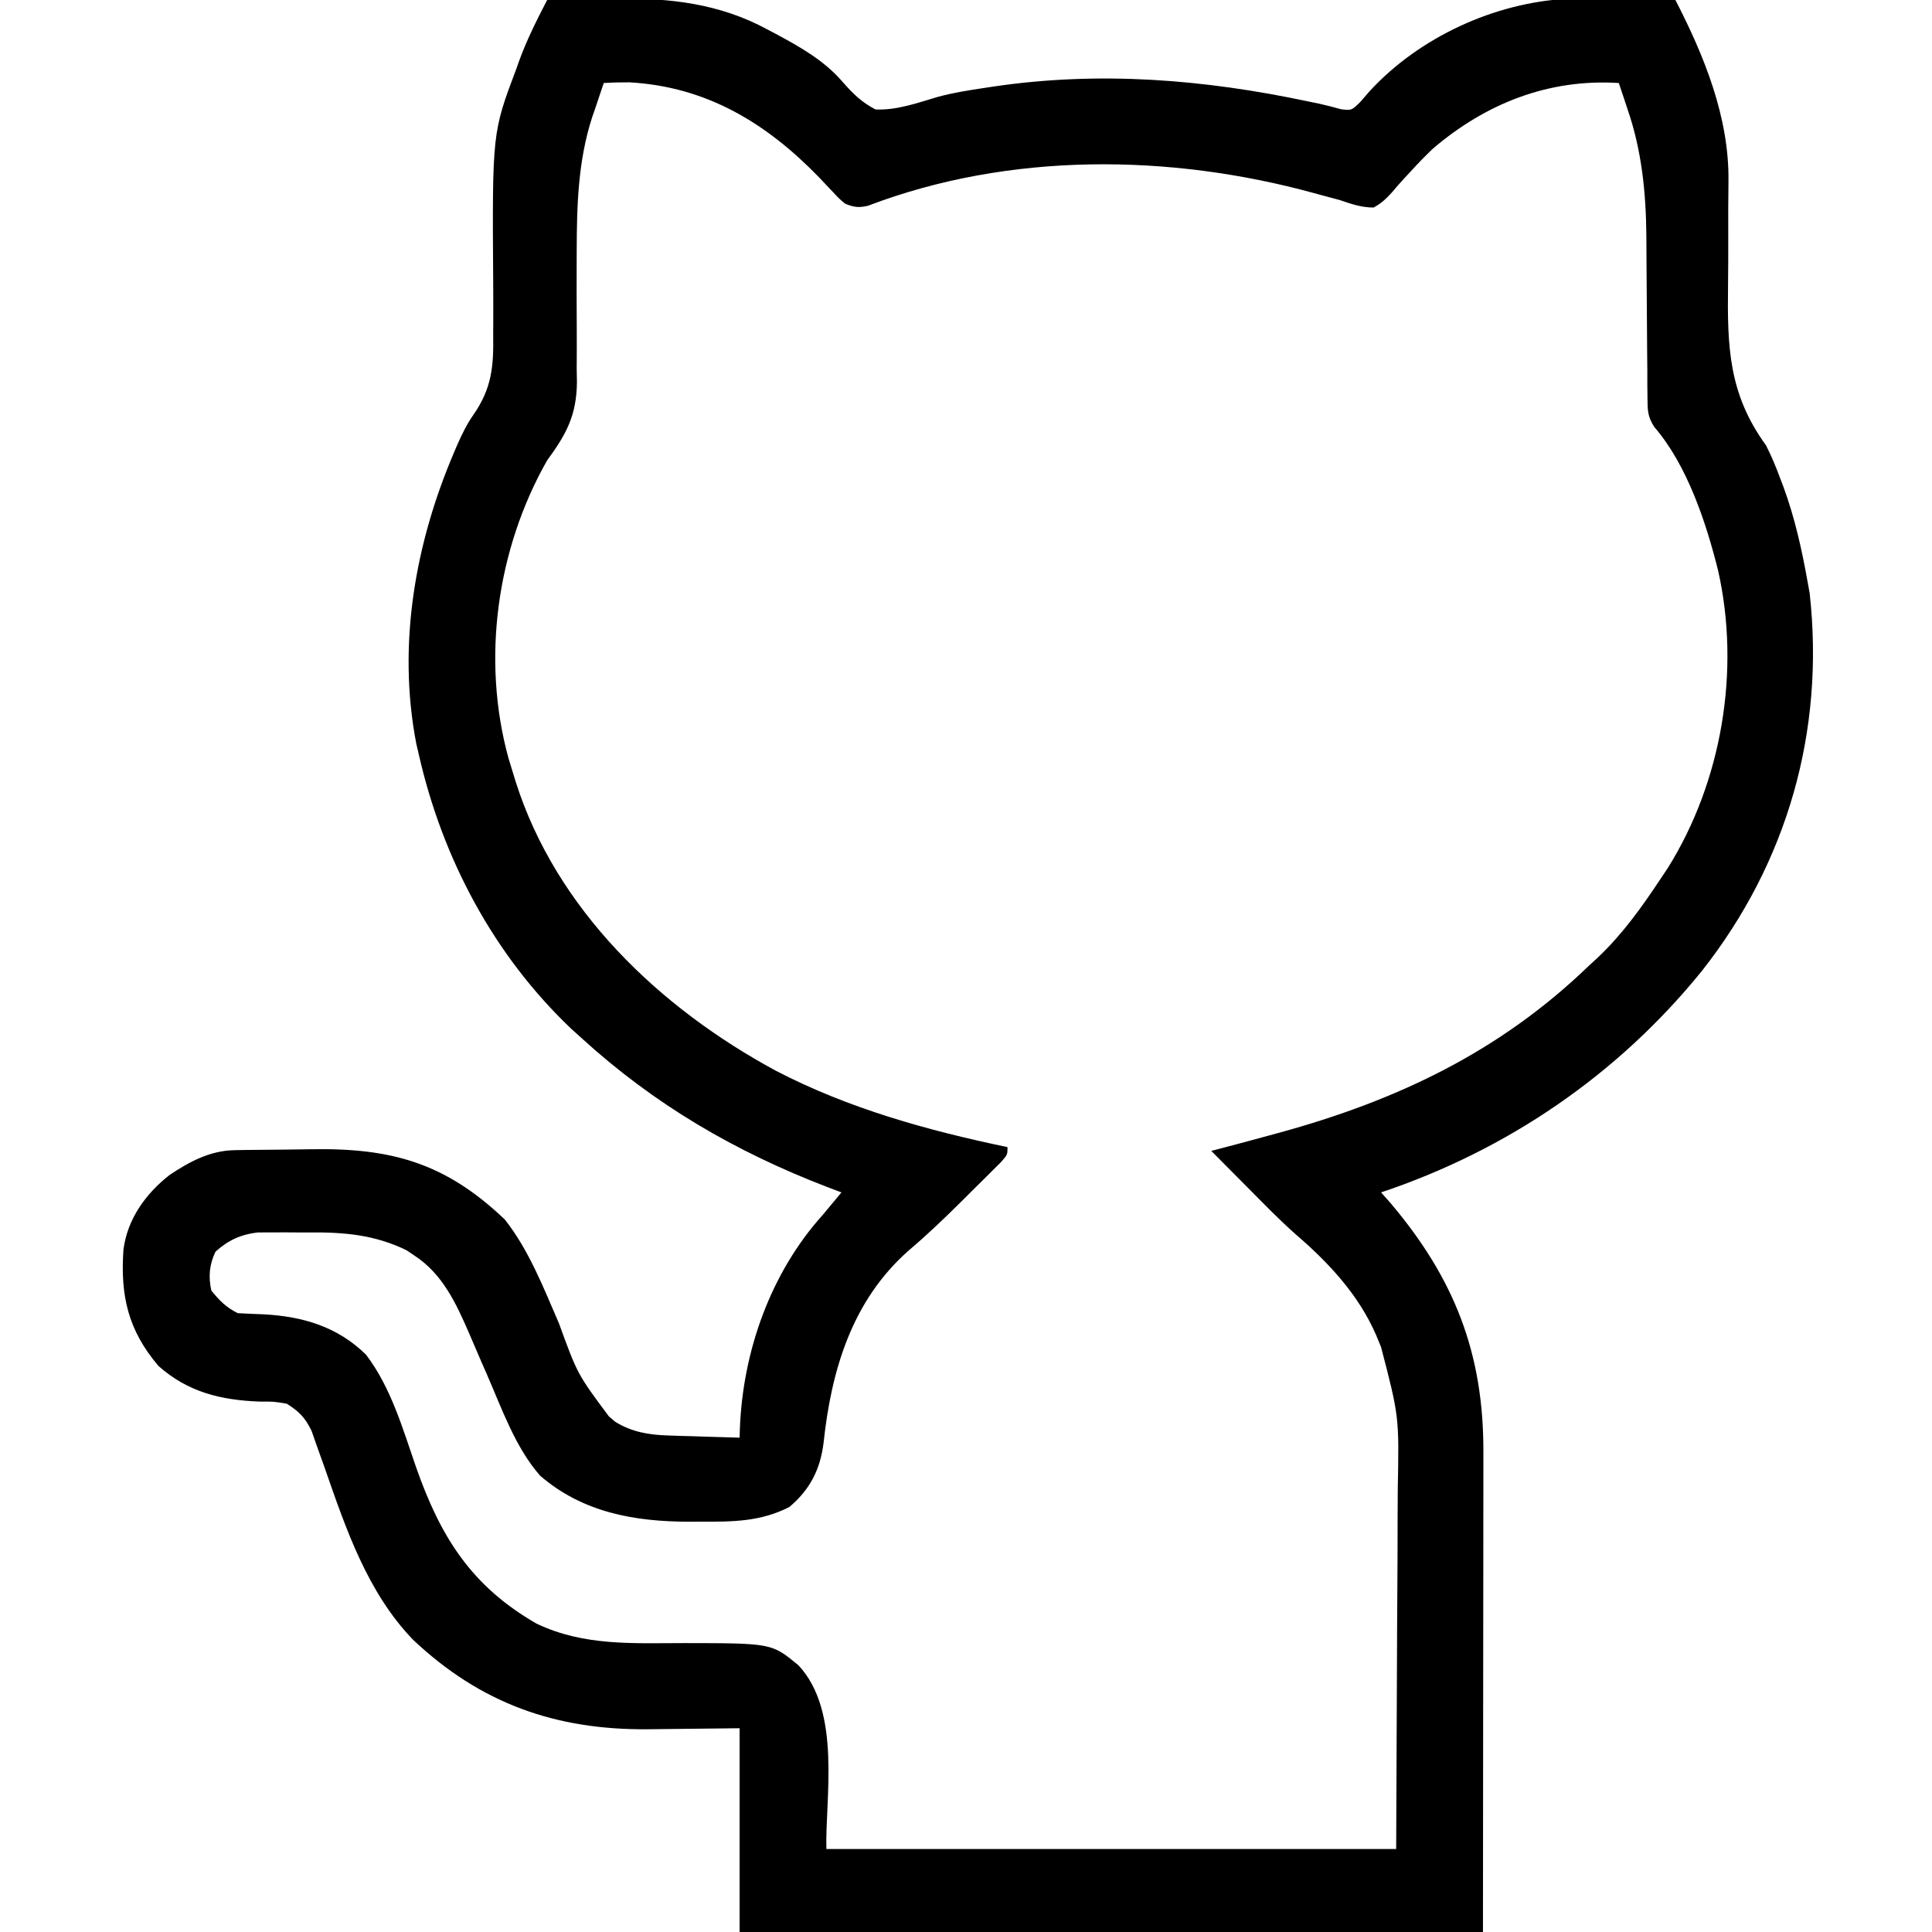
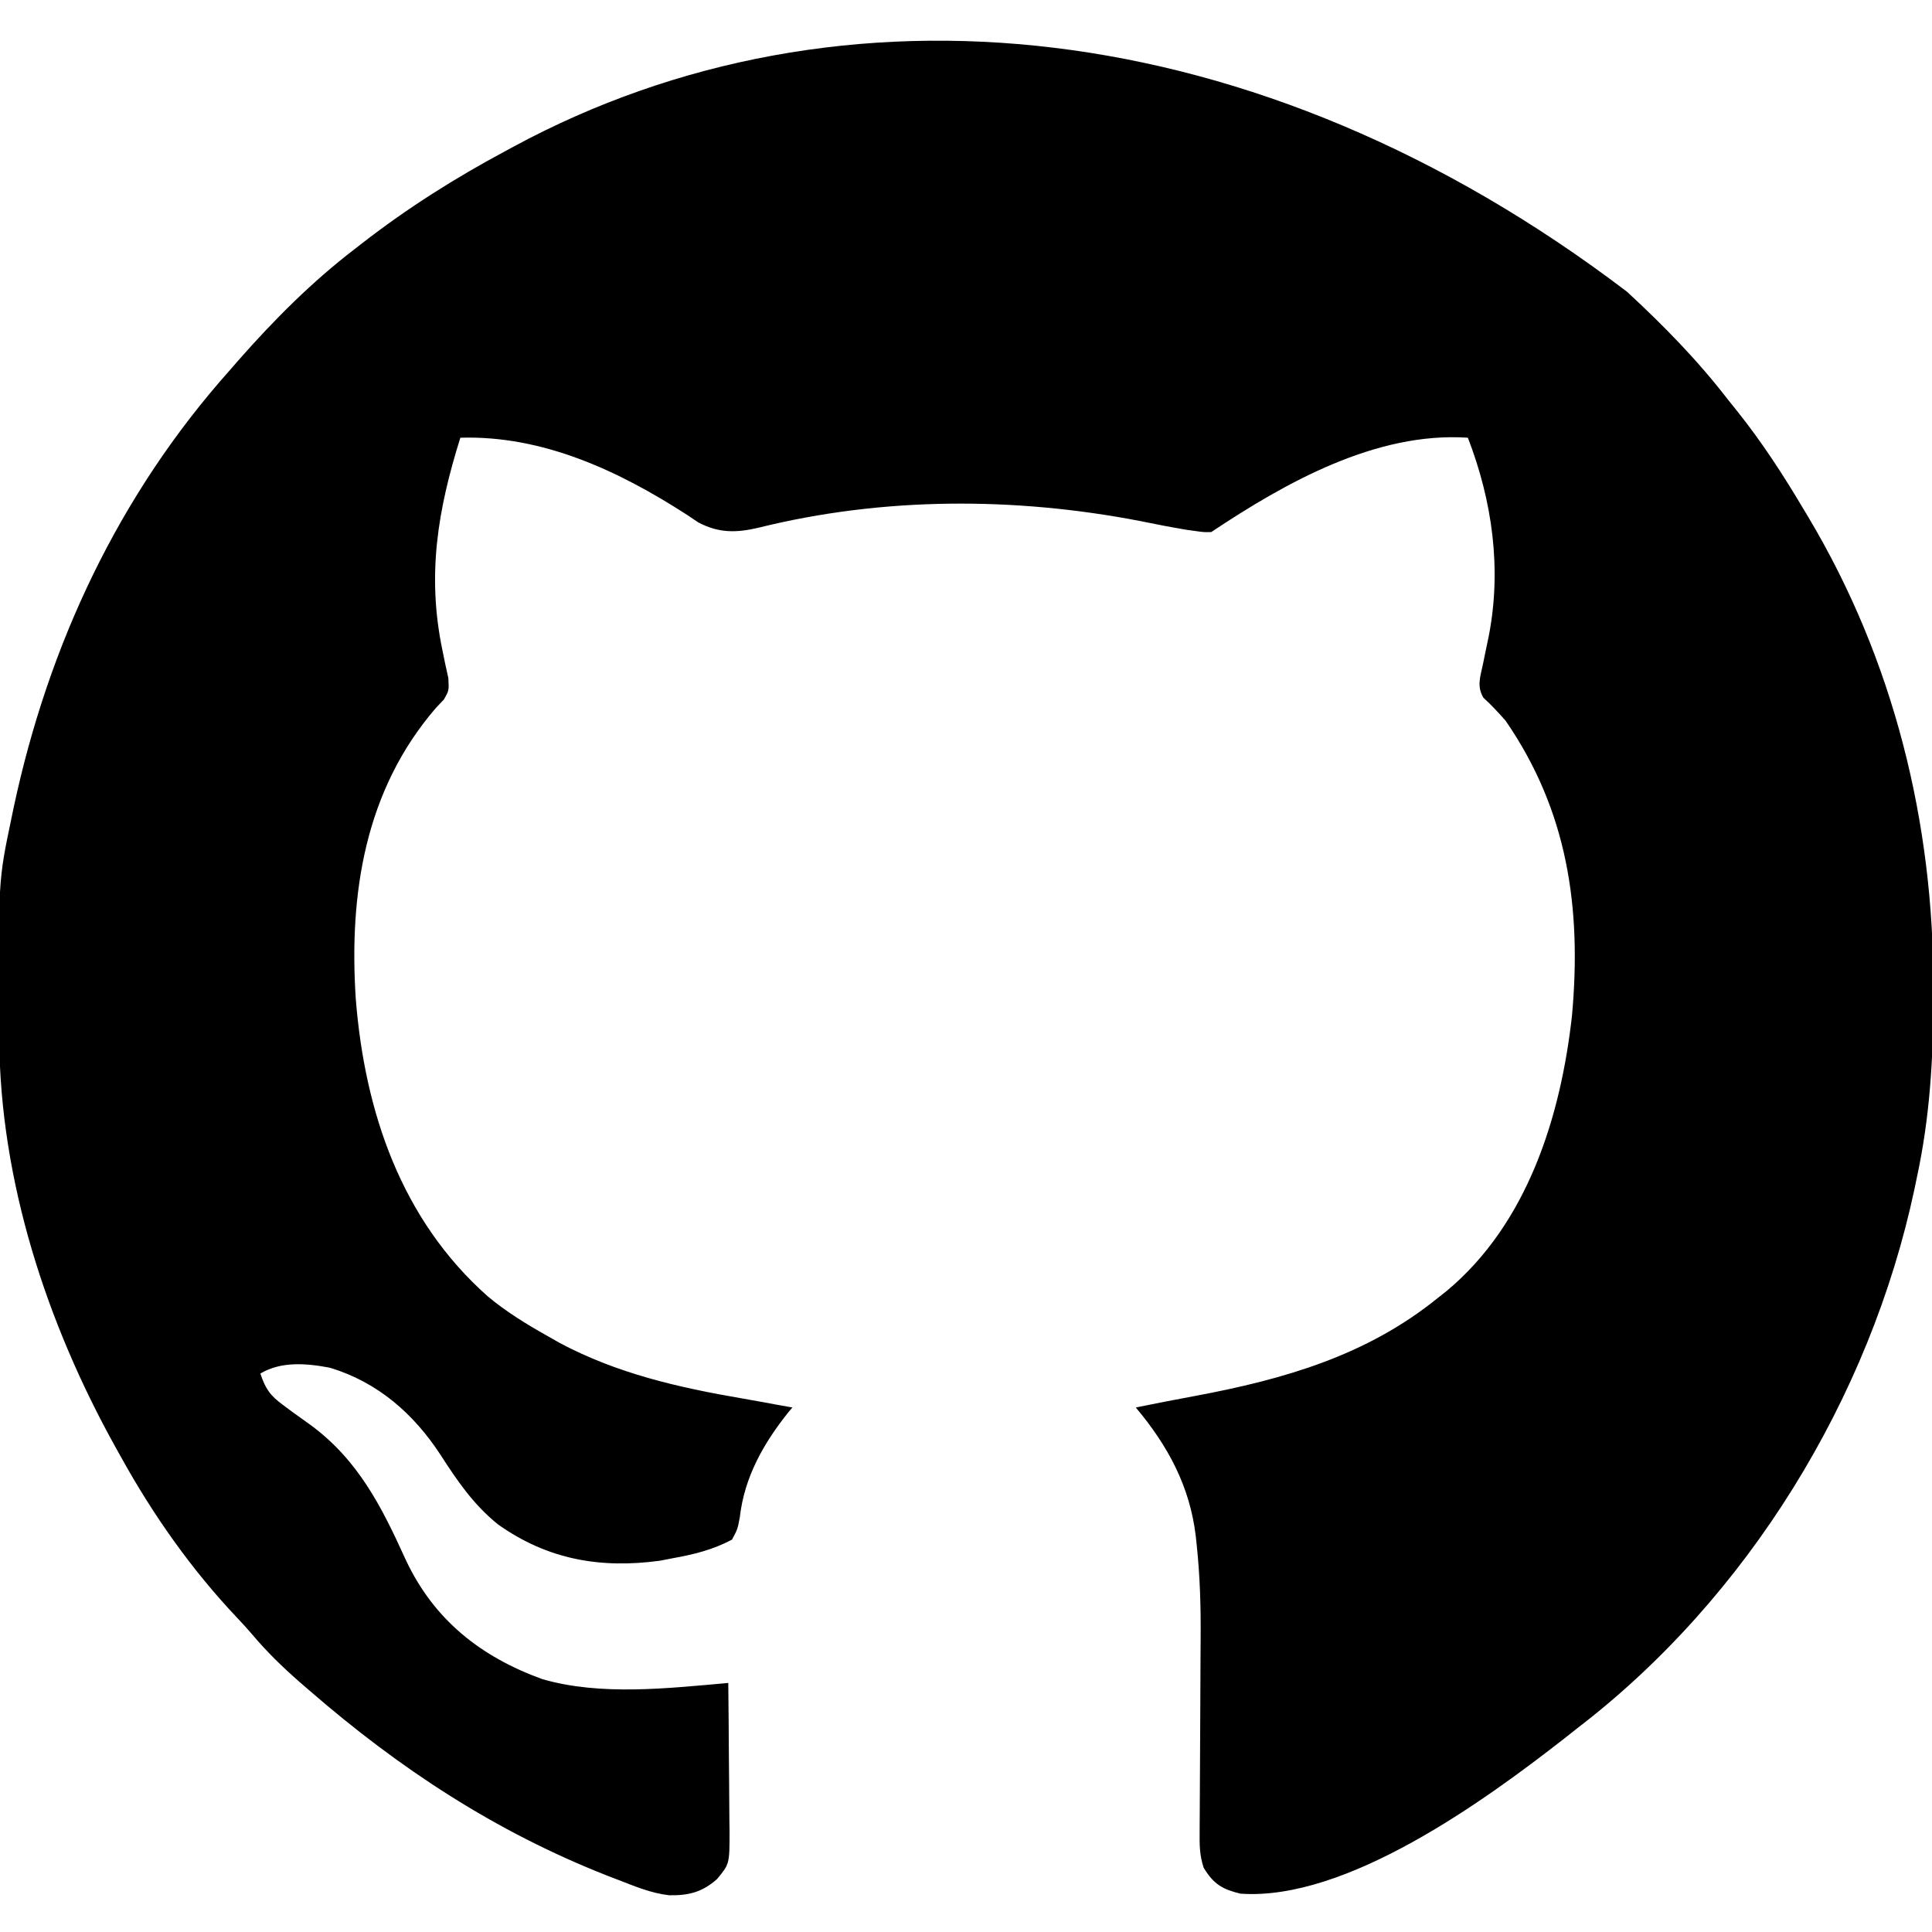
<svg xmlns="http://www.w3.org/2000/svg" version="1.1" width="512" height="512">
-   <path d="M0 0 C4.549 -0.101 9.098 -0.172 13.647 -0.22 C15.187 -0.24 16.727 -0.267 18.267 -0.302 C32.358 -0.615 45.779 0.956 58.375 7.812 C59.037 8.159 59.698 8.506 60.38 8.864 C66.974 12.393 73.49 16.05 78.383 21.801 C81.144 24.921 83.3 27.056 87 29 C92.633 29.273 98.132 27.27 103.474 25.691 C107.537 24.579 111.651 23.935 115.812 23.312 C116.611 23.191 117.409 23.069 118.231 22.943 C146.31 18.788 174.06 21.013 201.684 26.879 C202.619 27.071 203.555 27.264 204.519 27.462 C206.499 27.891 208.46 28.41 210.41 28.957 C213.195 29.278 213.195 29.278 215.5 27.008 C216.325 26.056 217.15 25.105 218 24.125 C231.109 9.899 251.027 0.678 270.39 -0.322 C274.763 -0.435 279.128 -0.353 283.5 -0.25 C285.017 -0.23 286.534 -0.212 288.051 -0.195 C291.701 -0.152 295.35 -0.083 299 0 C306.611 14.749 313.258 31.05 313.062 47.935 C313.049 49.659 313.049 49.659 313.035 51.417 C313.023 52.649 313.012 53.88 313 55.148 C312.999 57.79 313 60.432 313.004 63.074 C313.01 67.213 313.005 71.35 312.949 75.488 C312.737 92.006 313.108 104.392 323 118 C324.481 120.891 325.684 123.832 326.812 126.875 C327.091 127.607 327.37 128.339 327.657 129.093 C330.618 137.184 332.489 145.53 334 154 C334.192 155.066 334.384 156.132 334.582 157.23 C338.625 193.692 328.69 228.538 306.039 257.281 C283.852 284.723 254.471 304.797 221 316 C221.804 316.908 222.609 317.815 223.438 318.75 C240.31 338.646 248.186 358.474 248.114 384.738 C248.113 386.151 248.113 387.563 248.114 388.976 C248.114 392.744 248.108 396.512 248.101 400.281 C248.096 403.822 248.095 407.364 248.095 410.905 C248.089 421.249 248.075 431.593 248.062 441.938 C248.042 465.058 248.021 488.179 248 512 C182.99 512 117.98 512 51 512 C51 494.18 51 476.36 51 458 C38.795 458.118 38.795 458.118 26.591 458.27 C2.277 458.473 -17.625 451.463 -35.535 434.555 C-47.575 422.076 -53.292 405.262 -58.88 389.205 C-59.618 387.097 -60.374 384.998 -61.133 382.898 C-61.565 381.668 -61.997 380.437 -62.442 379.169 C-64.173 375.649 -65.703 374.082 -69 372 C-72.464 371.413 -72.464 371.413 -76.188 371.438 C-86.448 371.042 -95.152 368.962 -103 362 C-111.091 352.504 -113.136 343.335 -112.281 331.109 C-111.198 322.988 -106.398 316.362 -100.09 311.398 C-94.793 307.854 -89.328 304.921 -82.858 304.807 C-81.61 304.783 -81.61 304.783 -80.336 304.758 C-76.491 304.713 -72.645 304.673 -68.799 304.65 C-66.788 304.633 -64.777 304.606 -62.766 304.568 C-41.378 304.161 -27.016 308.114 -11.203 323.203 C-4.804 331.327 -0.968 341.272 3.125 350.688 C8.035 364.177 8.035 364.177 16.375 375.375 C16.919 375.836 17.463 376.298 18.023 376.773 C22.433 379.51 26.94 380.256 32.055 380.414 C33.163 380.453 34.272 380.491 35.414 380.531 C36.556 380.562 37.698 380.593 38.875 380.625 C40.04 380.664 41.206 380.702 42.406 380.742 C45.271 380.836 48.135 380.922 51 381 C51.025 380.198 51.05 379.395 51.076 378.569 C51.872 358.049 59.219 337.322 73 322 C74.679 320.01 76.339 318.005 78 316 C76.165 315.308 76.165 315.308 74.293 314.602 C49.775 305.183 28.416 292.727 9 275 C7.695 273.821 7.695 273.821 6.363 272.617 C-14.171 253.108 -27.764 227.464 -34 200 C-34.227 199.025 -34.454 198.051 -34.688 197.047 C-39.742 170.79 -34.972 143.884 -24.562 119.625 C-24.299 119.007 -24.035 118.39 -23.763 117.753 C-22.521 114.972 -21.28 112.399 -19.522 109.899 C-14.64 102.848 -14.17 97.105 -14.301 88.68 C-14.294 87.422 -14.288 86.165 -14.281 84.869 C-14.266 81.544 -14.276 78.221 -14.299 74.896 C-14.559 35.165 -14.559 35.165 -8.125 18.125 C-7.894 17.47 -7.664 16.815 -7.426 16.141 C-5.389 10.543 -2.734 5.286 0 0 Z M15 22 C14.191 24.349 13.403 26.703 12.625 29.062 C12.403 29.7 12.182 30.337 11.953 30.994 C8.144 42.702 7.861 54.572 7.832 66.766 C7.828 68.014 7.824 69.262 7.819 70.548 C7.807 75.77 7.802 80.992 7.845 86.214 C7.872 90.065 7.856 93.914 7.832 97.766 C7.853 98.93 7.873 100.095 7.894 101.295 C7.792 110.049 5.11 115.04 0 122 C-13.365 145.497 -17.431 174.761 -10.254 200.902 C-9.844 202.271 -9.426 203.637 -9 205 C-8.791 205.682 -8.582 206.364 -8.367 207.067 C2.404 241.137 29.905 267.189 60.688 283.8 C79.96 293.803 100.817 299.578 122 304 C122 306 122 306 120.291 307.952 C119.504 308.735 118.717 309.518 117.906 310.324 C117.04 311.189 116.174 312.053 115.281 312.943 C113.905 314.302 113.905 314.302 112.5 315.688 C111.17 317.017 111.17 317.017 109.812 318.373 C105.25 322.906 100.636 327.313 95.729 331.471 C80.749 344.719 75.297 363.162 73.251 382.405 C72.369 389.452 69.646 394.766 64.188 399.375 C56.559 403.264 49.145 403.311 40.75 403.25 C39.694 403.258 38.639 403.265 37.551 403.273 C23.102 403.238 9.381 400.806 -1.875 391.062 C-8.438 383.587 -12.036 373.235 -15.965 364.234 C-16.487 363.043 -17.009 361.852 -17.546 360.624 C-18.58 358.252 -19.602 355.875 -20.612 353.493 C-24.068 345.51 -27.708 337.566 -35.25 332.688 C-35.915 332.238 -36.58 331.788 -37.266 331.324 C-45.794 327.194 -53.824 326.519 -63.242 326.609 C-65.261 326.625 -67.278 326.609 -69.297 326.59 C-70.586 326.594 -71.875 326.598 -73.203 326.602 C-74.946 326.607 -74.946 326.607 -76.724 326.612 C-81.189 327.141 -84.534 328.68 -87.875 331.688 C-89.539 335.108 -89.801 338.329 -89 342 C-86.824 344.691 -85.089 346.455 -82 348 C-79.689 348.131 -77.376 348.23 -75.062 348.312 C-64.707 348.874 -55.522 351.606 -48 359 C-41.353 367.75 -38.316 378.521 -34.753 388.766 C-28.303 407.208 -20.138 420.325 -2.82 430.273 C9.744 436.288 22.869 435.444 36.478 435.436 C59.511 435.465 59.511 435.465 66.58 441.305 C78.123 453.59 73.634 476.811 74 490 C123.83 490 173.66 490 225 490 C225.083 470.654 225.165 451.308 225.25 431.375 C225.286 425.29 225.323 419.205 225.36 412.935 C225.374 407.431 225.374 407.431 225.382 401.926 C225.388 399.495 225.402 397.063 225.422 394.631 C225.79 375.422 225.79 375.422 221 357 C220.347 355.415 220.347 355.415 219.682 353.797 C214.999 343.034 207.046 334.551 198.244 326.997 C193.807 323.049 189.678 318.78 185.5 314.562 C184.582 313.64 183.664 312.718 182.719 311.768 C180.477 309.514 178.237 307.258 176 305 C177.357 304.648 177.357 304.648 178.741 304.288 C182.835 303.219 186.918 302.114 191 301 C191.911 300.753 192.821 300.507 193.76 300.252 C225.204 291.664 252.41 278.749 276 256 C276.79 255.273 277.58 254.546 278.395 253.797 C284.963 247.585 290.023 240.501 295 233 C295.641 232.044 296.281 231.087 296.941 230.102 C311.328 207.121 316.281 177.639 310.312 151.188 C307.136 138.462 302.132 123.281 293.408 113.152 C291.604 110.394 291.616 108.633 291.599 105.352 C291.586 104.216 291.573 103.081 291.559 101.91 C291.559 100.071 291.559 100.071 291.559 98.195 C291.539 96.289 291.539 96.289 291.519 94.345 C291.485 90.96 291.462 87.576 291.447 84.191 C291.425 79.465 291.392 74.739 291.346 70.012 C291.322 67.501 291.307 64.99 291.302 62.479 C291.203 51.095 290.086 39.933 286.375 29.125 C286.146 28.425 285.916 27.725 285.68 27.004 C285.13 25.332 284.567 23.666 284 22 C265.39 20.818 248.725 27.44 234.715 39.406 C232.63 41.398 230.689 43.401 228.754 45.531 C228.192 46.136 227.63 46.74 227.052 47.363 C225.957 48.554 224.889 49.769 223.853 51.01 C222.297 52.711 221.043 53.927 219 55 C215.78 54.997 213.025 54.037 210 53 C208.523 52.596 207.044 52.202 205.562 51.816 C204.821 51.612 204.08 51.408 203.316 51.198 C165.04 40.693 122.497 40.251 85.021 54.529 C82.576 55.099 81.328 54.925 79 54 C77.375 52.652 77.375 52.652 75.785 50.938 C75.188 50.31 74.591 49.682 73.976 49.035 C73.344 48.363 72.713 47.692 72.062 47 C58.09 32.615 42.307 22.978 21.82 21.82 C19.536 21.814 17.279 21.855 15 22 Z " fill="#000000" transform="translate(145,0)" />
+   <path d="M0 0 C9.677 8.935 18.801 18.246 26.834 28.694 C27.63 29.684 28.425 30.674 29.245 31.694 C35.823 39.937 41.459 48.629 46.834 57.694 C47.247 58.38 47.659 59.067 48.084 59.774 C70.703 97.686 81.301 140.685 81.209 184.569 C81.209 186.05 81.209 186.05 81.208 187.561 C81.167 203.601 80.224 218.968 76.834 234.694 C76.625 235.7 76.416 236.707 76.201 237.744 C64.415 293.207 32.009 346.084 -13.166 380.694 C-14.343 381.623 -15.52 382.553 -16.697 383.483 C-37.804 399.953 -74.387 426.538 -102.458 424.53 C-107.205 423.375 -109.518 422.036 -112.166 417.694 C-113.319 414.233 -113.272 411.589 -113.247 407.938 C-113.244 407.254 -113.241 406.571 -113.238 405.866 C-113.231 404.38 -113.221 402.894 -113.21 401.408 C-113.193 399.037 -113.182 396.667 -113.174 394.297 C-113.15 387.557 -113.115 380.816 -113.07 374.076 C-113.042 369.949 -113.026 365.821 -113.015 361.694 C-113.009 360.138 -112.999 358.581 -112.985 357.025 C-112.91 348.649 -113.145 340.399 -114.035 332.065 C-114.111 331.338 -114.186 330.611 -114.264 329.862 C-115.836 316.563 -121.65 305.847 -130.166 295.694 C-124.902 294.625 -119.635 293.59 -114.353 292.616 C-90.92 288.227 -68.99 281.946 -50.166 266.694 C-49.388 266.08 -48.611 265.467 -47.81 264.834 C-26.374 246.977 -17.56 218.666 -14.572 191.842 C-11.985 163.281 -15.724 137.547 -32.166 113.694 C-34.052 111.545 -35.931 109.52 -38.048 107.6 C-39.85 104.527 -38.87 102.095 -38.166 98.694 C-37.792 96.867 -37.792 96.867 -37.412 95.002 C-37.145 93.725 -36.878 92.448 -36.603 91.131 C-33.184 73.381 -35.678 55.488 -42.166 38.694 C-66.512 37.062 -90.537 50.608 -110.166 63.694 C-112.078 63.739 -112.078 63.739 -114.232 63.44 C-115.03 63.33 -115.828 63.22 -116.65 63.107 C-120.822 62.421 -124.96 61.598 -129.103 60.756 C-162.298 54.359 -197.096 54.358 -230.019 62.511 C-235.913 63.911 -240.595 64.052 -246.13 61.127 C-247.111 60.469 -248.092 59.81 -249.103 59.131 C-267.18 47.451 -287.35 38.029 -309.166 38.694 C-315.168 57.822 -318.073 75.119 -313.919 95.002 C-313.671 96.221 -313.422 97.439 -313.166 98.694 C-312.897 99.911 -312.629 101.128 -312.353 102.381 C-312.166 105.694 -312.166 105.694 -313.537 108.073 C-314.219 108.793 -314.9 109.514 -315.603 110.256 C-334.455 132.069 -338.703 159.488 -336.884 187.377 C-334.509 217.363 -324.838 245.923 -301.882 266.264 C-297.006 270.326 -291.688 273.594 -286.166 276.694 C-284.518 277.632 -284.518 277.632 -282.837 278.588 C-267.652 286.693 -251.29 290.417 -234.441 293.303 C-231.407 293.824 -228.38 294.384 -225.353 294.944 C-223.957 295.195 -222.562 295.445 -221.166 295.694 C-221.517 296.109 -221.869 296.524 -222.232 296.952 C-228.85 305.211 -233.905 314.19 -235.103 324.756 C-235.705 327.963 -235.705 327.963 -237.166 330.694 C-242.29 333.438 -247.474 334.682 -253.166 335.694 C-254.668 335.988 -254.668 335.988 -256.201 336.288 C-272.012 338.454 -286.025 336.015 -299.166 326.694 C-305.669 321.47 -309.972 315.149 -314.436 308.223 C-321.545 297.333 -331.094 288.966 -343.732 285.159 C-349.887 283.983 -356.638 283.398 -362.166 286.694 C-360.861 290.698 -359.504 292.61 -356.103 295.069 C-355.297 295.67 -354.492 296.27 -353.662 296.889 C-352.075 298.036 -350.484 299.178 -348.888 300.311 C-336.197 309.634 -329.979 322.087 -323.65 336.034 C-316.183 351.972 -303.78 361.745 -287.49 367.667 C-271.956 372.186 -254.055 370.092 -238.166 368.694 C-238.089 375.296 -238.037 381.898 -238.001 388.5 C-237.986 390.745 -237.965 392.991 -237.939 395.236 C-237.903 398.466 -237.886 401.695 -237.873 404.924 C-237.857 405.927 -237.842 406.929 -237.826 407.961 C-237.824 416.666 -237.824 416.666 -241.166 420.694 C-245.087 424.125 -248.591 425.038 -253.81 424.958 C-258.505 424.432 -262.788 422.647 -267.166 420.944 C-268.209 420.543 -269.252 420.143 -270.326 419.73 C-299.897 408.087 -325.281 391.418 -349.166 370.694 C-350.548 369.499 -350.548 369.499 -351.958 368.28 C-356.414 364.357 -360.531 360.36 -364.349 355.815 C-365.635 354.314 -366.965 352.851 -368.326 351.417 C-380.433 338.639 -390.669 324.09 -399.166 308.694 C-399.627 307.87 -400.088 307.045 -400.563 306.196 C-418.786 273.396 -431.176 235.612 -431.369 197.78 C-431.379 196.394 -431.379 196.394 -431.39 194.979 C-431.619 156.186 -431.619 156.186 -428.166 139.694 C-427.852 138.182 -427.852 138.182 -427.531 136.639 C-418.309 93.465 -399.672 53.745 -370.166 20.694 C-369.065 19.429 -369.065 19.429 -367.943 18.139 C-358.517 7.43 -348.502 -2.623 -337.166 -11.306 C-336.509 -11.818 -335.852 -12.329 -335.175 -12.856 C-323.119 -22.209 -310.61 -30.106 -297.166 -37.306 C-296.469 -37.685 -295.772 -38.063 -295.055 -38.453 C-208.666 -85.096 -97.949 -74.489 0 0 Z " fill="#000000" transform="translate(431.1655,77.30615)" />
</svg>
